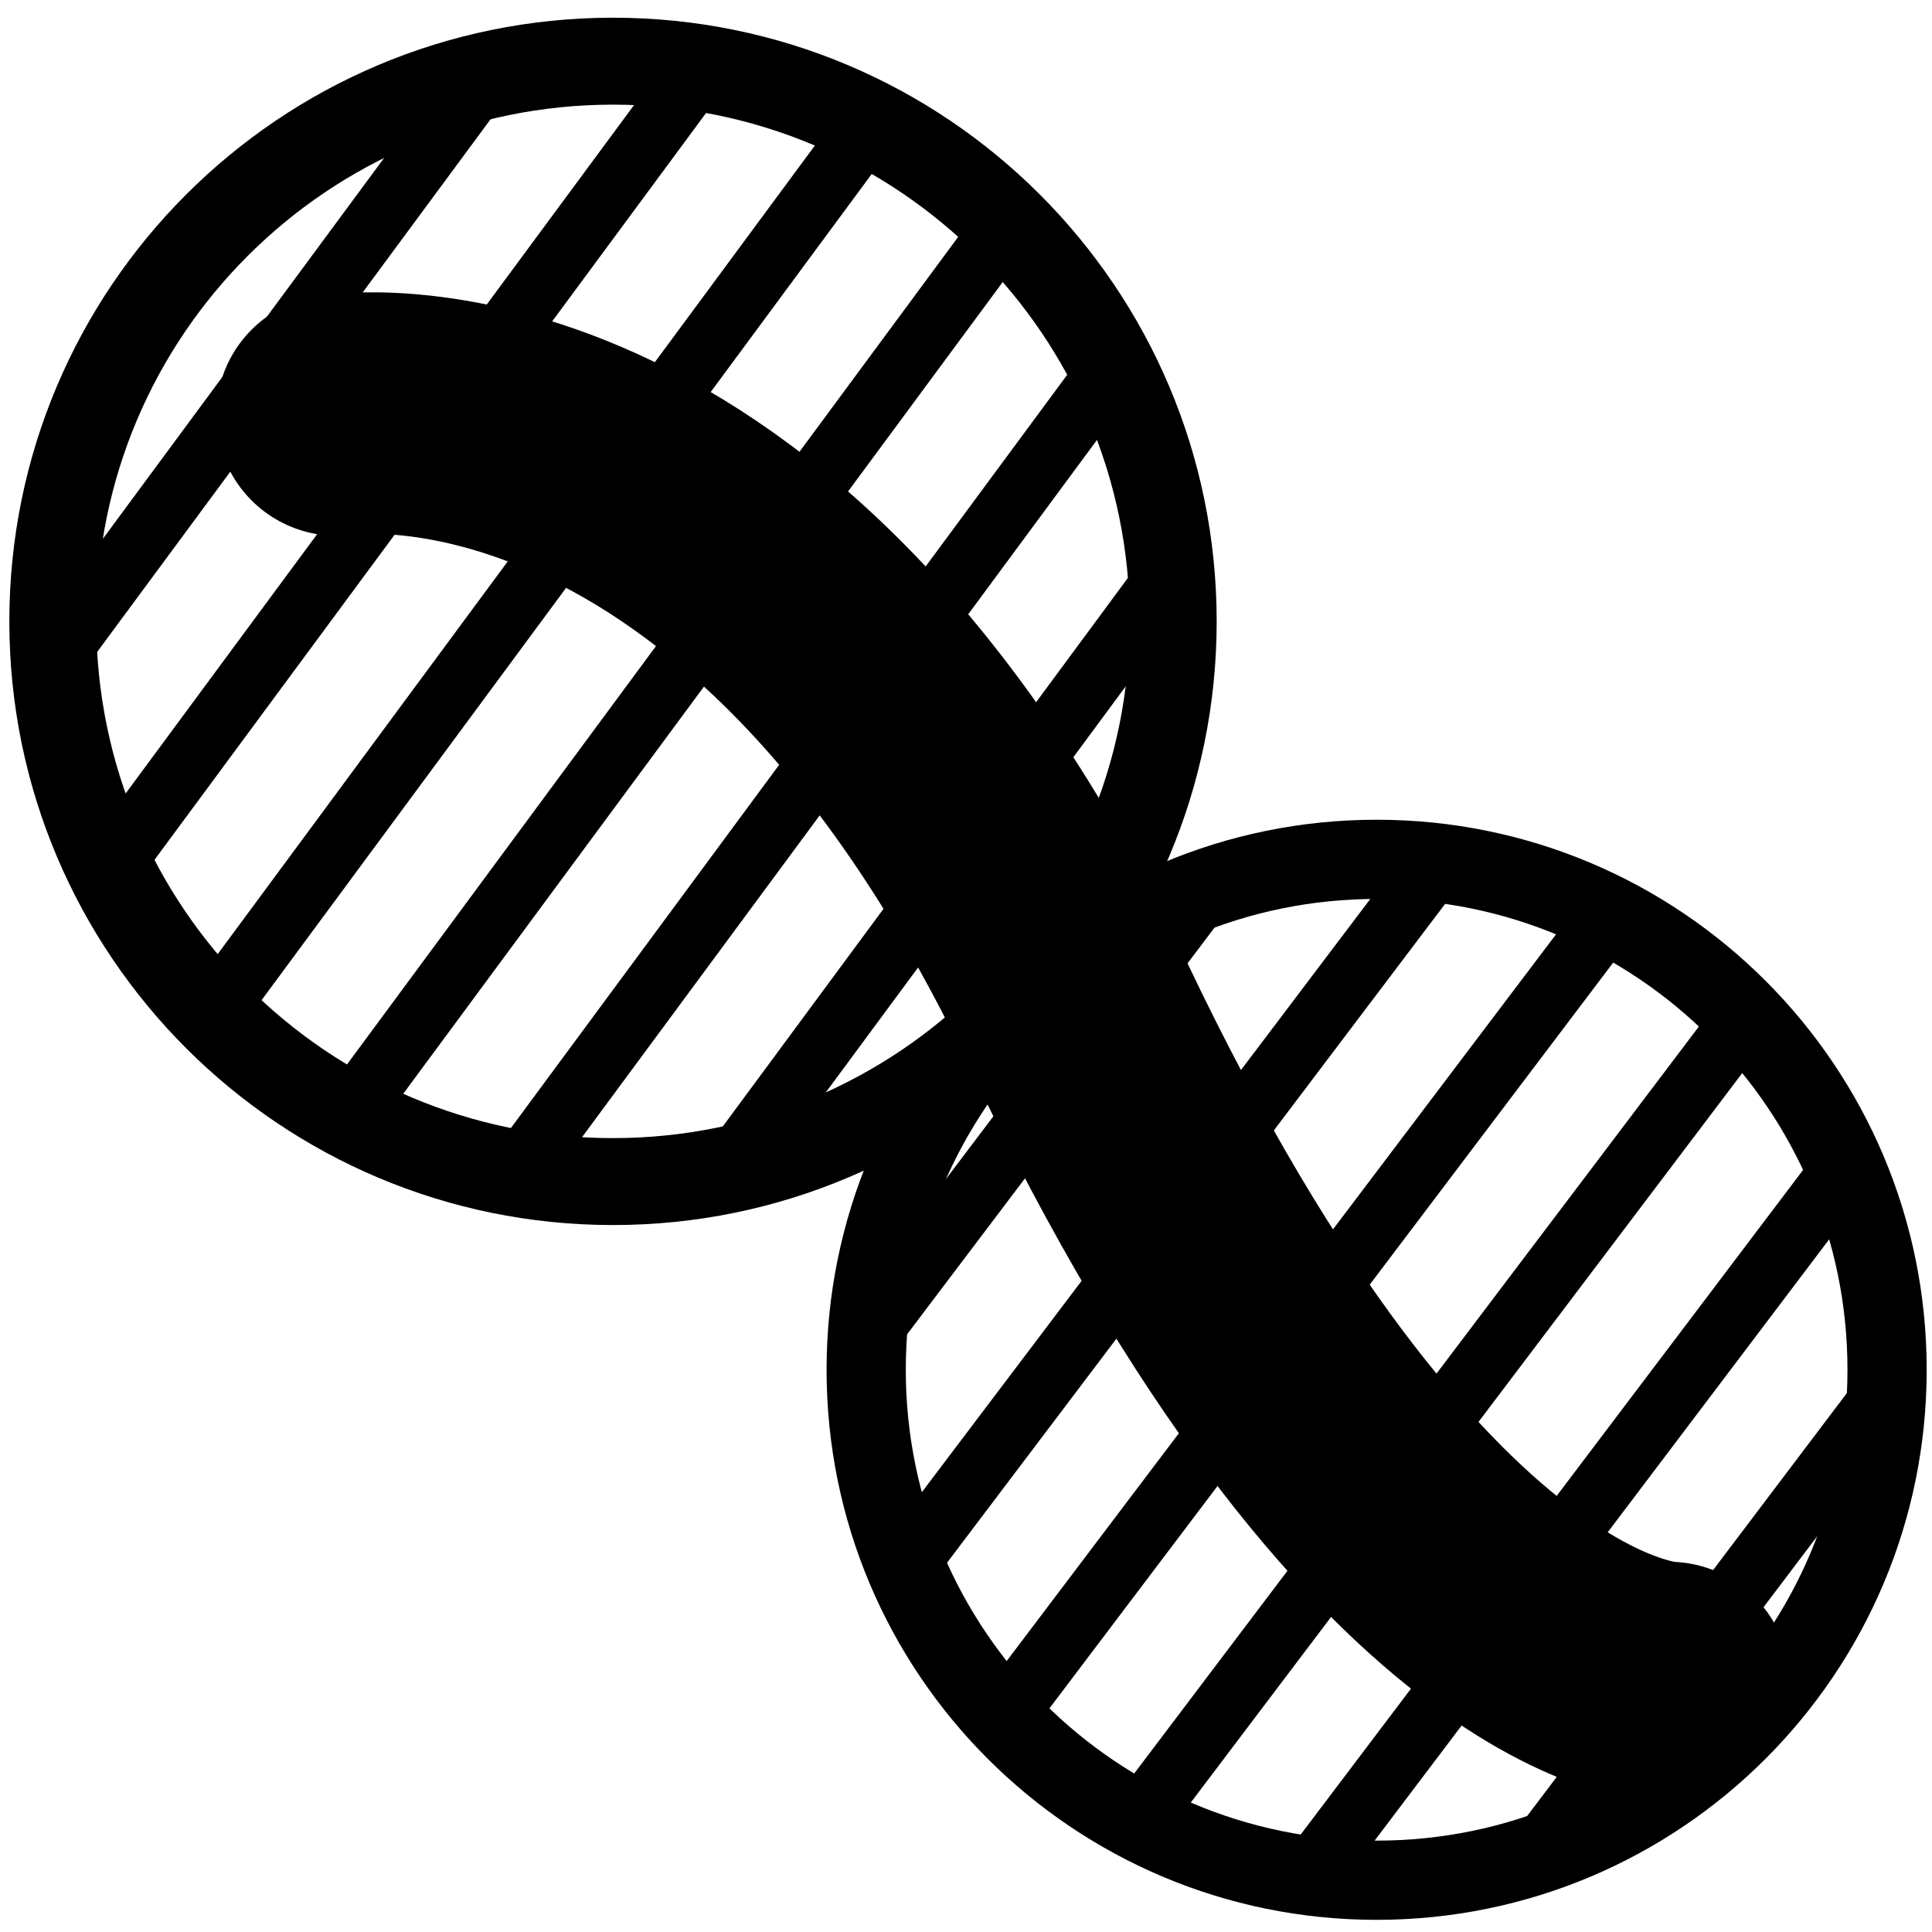
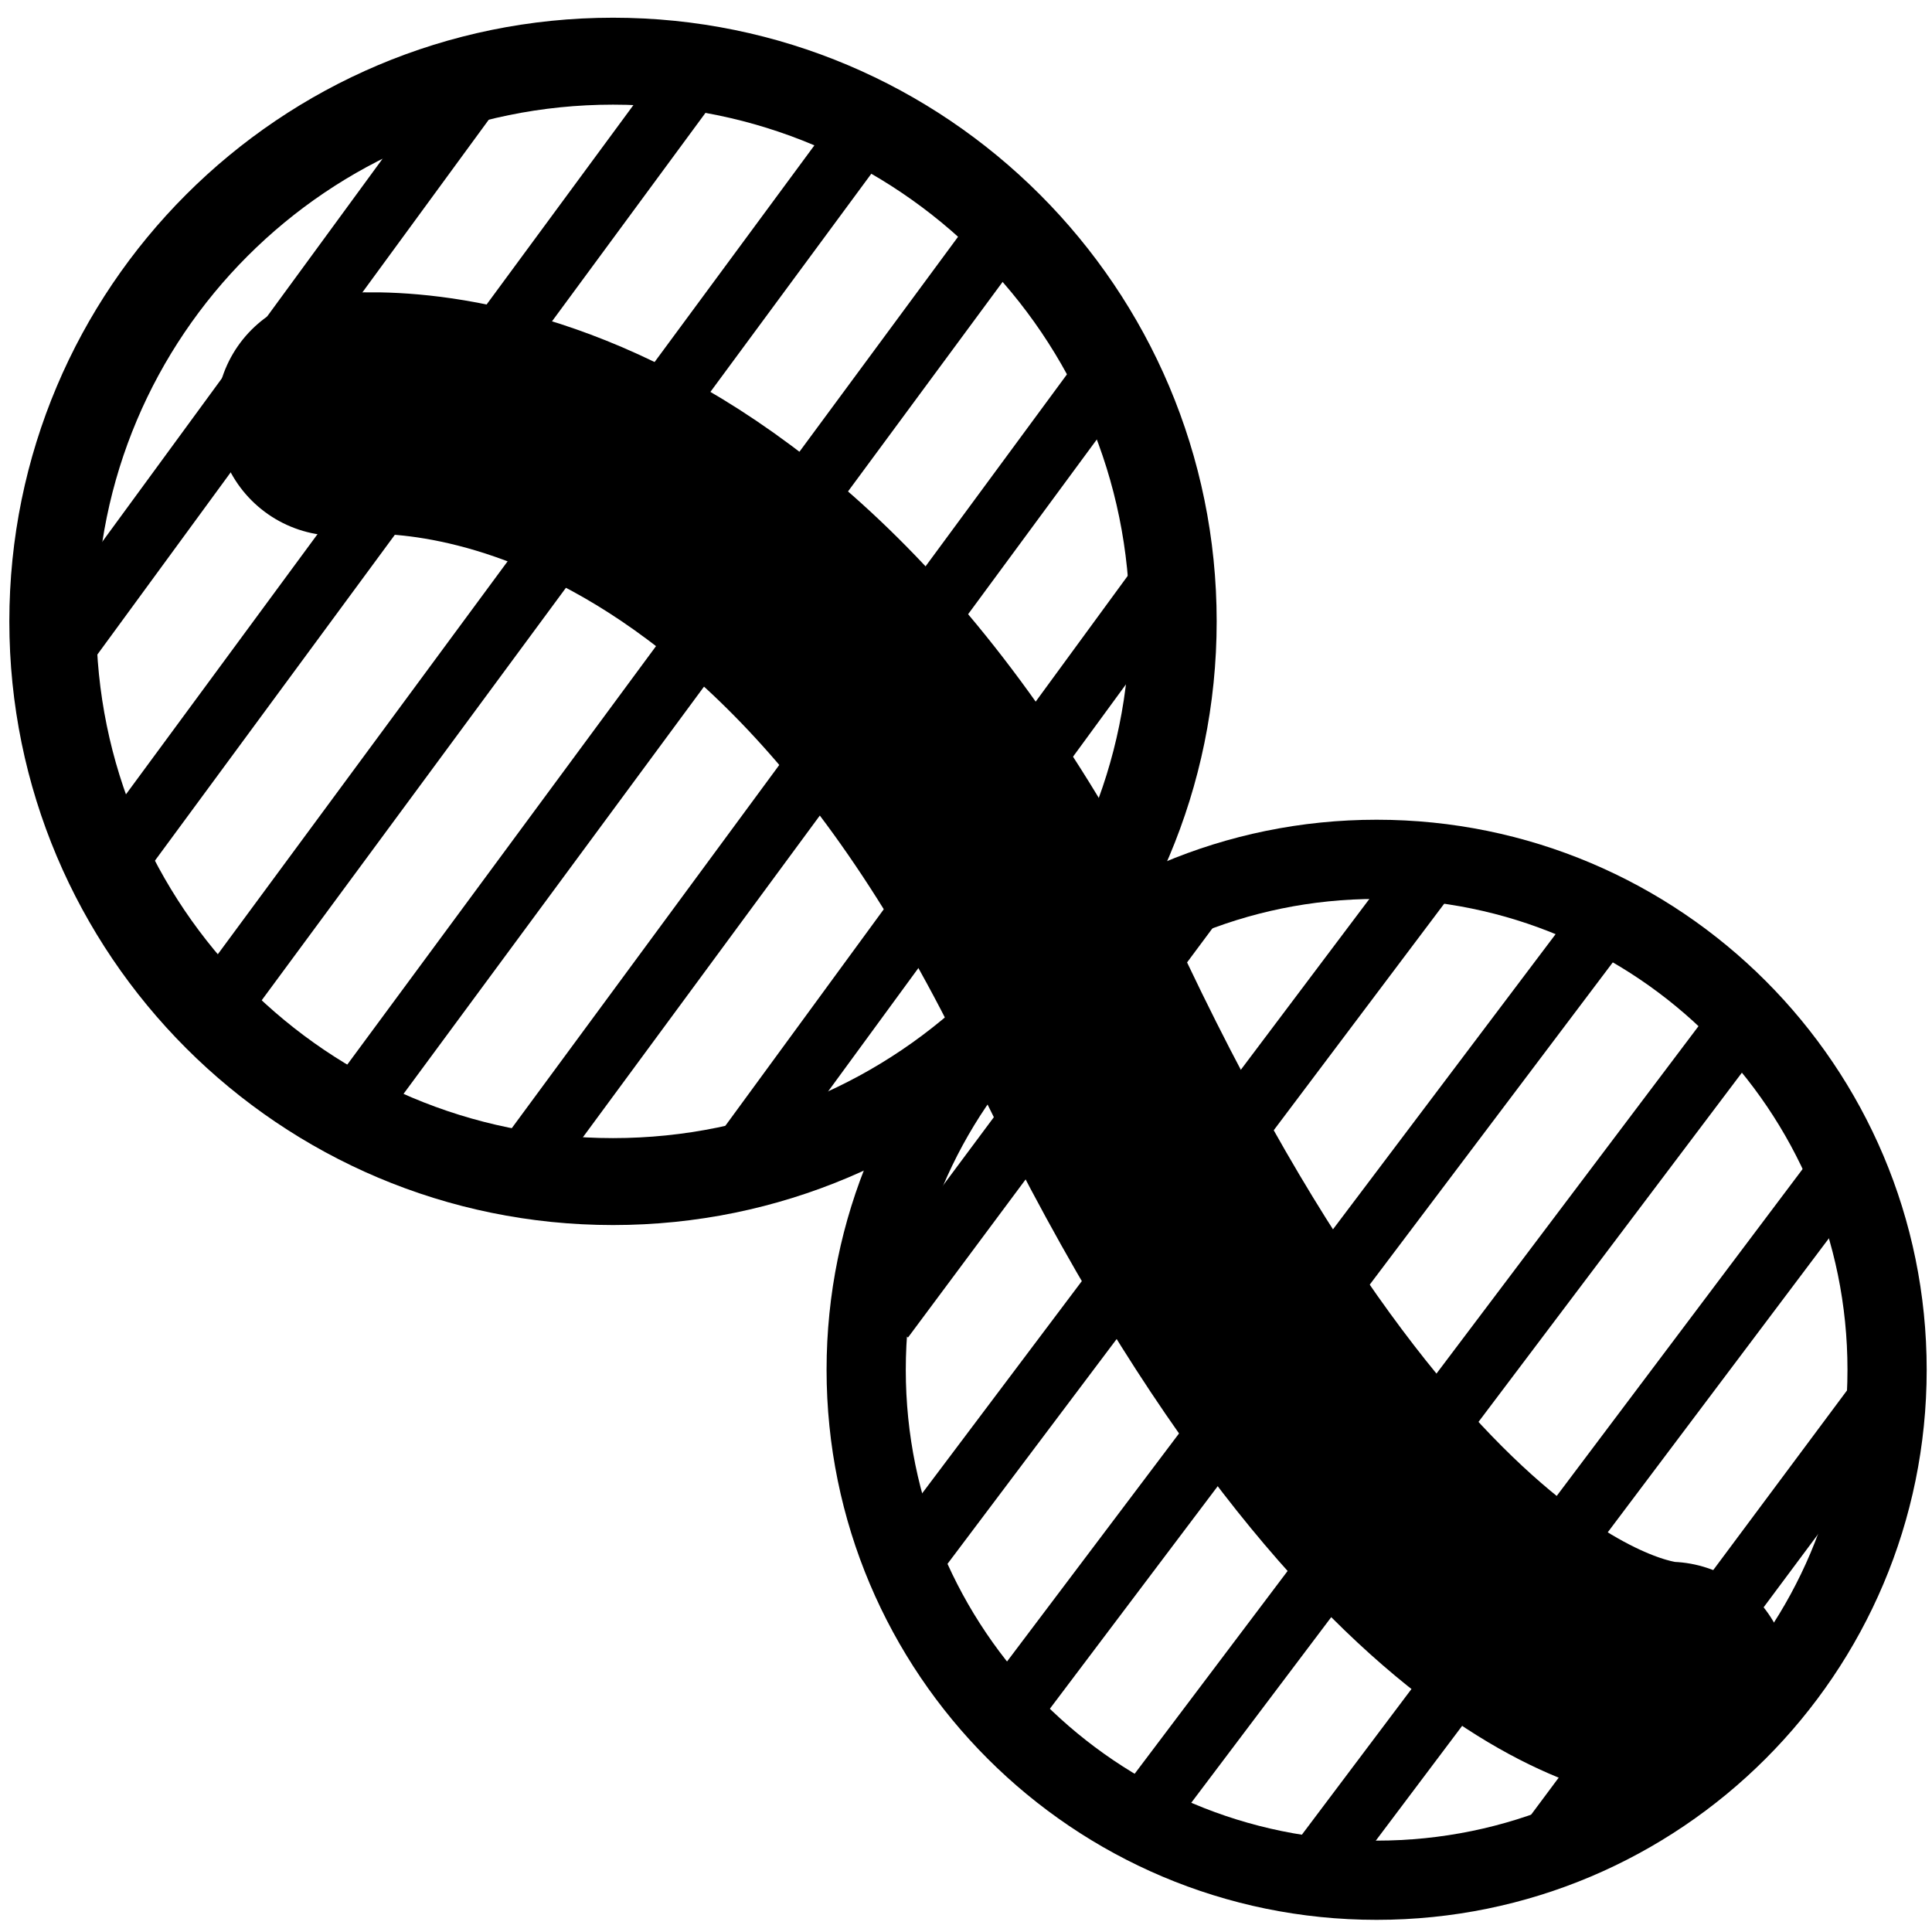
<svg xmlns="http://www.w3.org/2000/svg" width="24" height="24" version="1.1" viewBox="0 0 24 24">
-   <defs>
-     <clipPath id="clipPath9">
-       <circle transform="rotate(44.196)" cx="10.749" cy="10.201" r="6.259" fill="none" stroke="#000" stroke-linecap="round" stroke-linejoin="round" stroke-opacity=".999" stroke-width=".971" />
-     </clipPath>
-     <clipPath id="clipPath11">
-       <circle transform="rotate(44.196)" cx="10.738" cy="10.216" r="5.703" fill="none" stroke="#000" stroke-linecap="round" stroke-linejoin="round" stroke-opacity=".999" stroke-width=".885" />
-     </clipPath>
-   </defs>
  <g display="none" stroke="#000">
    <rect x="1.05" y="1.065" width="22.003" height="22.003" display="inline" fill="none" />
    <rect x="12.413" y="12.4" width="10.364" height="10.364" display="inline" />
    <rect x="1.045" y="1.05" width="10.364" height="10.364" display="inline" />
  </g>
  <g fill="none" stroke="#000">
    <g stroke-linecap="round">
      <circle cx="17.101" cy="17.016" r="6.341" stroke-linejoin="round" stroke-opacity=".999" stroke-width=".984" />
      <path d="m4.186 5.156s5.253-0.856 9.211 7.455c3.957 8.31 7.338 8.29 7.338 8.29" stroke-width="3" />
      <circle cx="7.615" cy="7.719" r="6.959" stroke-linejoin="round" stroke-opacity=".999" stroke-width="1.08" />
    </g>
-     <g transform="matrix(1.1013 -.15241 .15241 1.1013 4.6894 -8.4587)" clip-path="url(#clipPath9)" stroke-width=".7">
-       <path d="m-3.443 20.214 9.41-9.634" />
-       <path d="m-6.159 17.573 9.41-9.634" />
-       <path d="m-7.518 16.252 9.41-9.634" />
-       <path d="m-0.726 22.855 9.41-9.634" />
-       <path d="m-2.084 21.535 9.41-9.634" />
-       <path d="m-4.801 18.893 9.41-9.634" />
+     <g transform="matrix(1.1013 -.15241 .15241 1.1013 4.6894 -8.4587)" stroke-width=".7">
+       <path d="m-3.099 19.867 8.805-9.023" />
+       <path d="m-5.243 16.649 7.709-7.916" />
+       <path d="m-5.65 14.369 5.673-5.859" />
+       <path d="m1.141 20.972 5.635-5.821" />
+       <path d="m-1.244 20.688 7.845-8.053" />
+       <path d="m-4.496 18.584 8.639-8.856" />
    </g>
-     <g transform="matrix(1.1029 -.14009 .14009 1.1029 14.379 .7942)" clip-path="url(#clipPath11)" stroke-width=".7">
-       <path d="m-3.443 20.214 9.41-9.634" />
-       <path d="m-6.159 17.573 9.41-9.634" />
-       <path d="m-7.518 16.252 9.41-9.634" />
-       <path d="m-0.726 22.855 9.41-9.634" />
-       <path d="m-2.084 21.535 9.41-9.634" />
-       <path d="m-4.801 18.893 9.41-9.634" />
+     <g transform="matrix(1.1029 -.14009 .14009 1.1029 14.379 .7942)">
+       <path d="m-2.765 19.529 7.979-8.187" stroke-width=".7" />
+       <path d="m-4.88 16.281 6.888-7.084" stroke-width=".7" />
+       <path d="m-4.811 13.523 4.218-4.385" stroke-width=".7" />
+       <path d="m1.888 20.217 4.349-4.518" stroke-width=".7" />
+       <path d="m-0.805 20.243 6.843-7.039" stroke-width=".7" />
+       <path d="m-4.048 18.132 7.979-8.187" stroke-width=".7" />
    </g>
  </g>
</svg>
